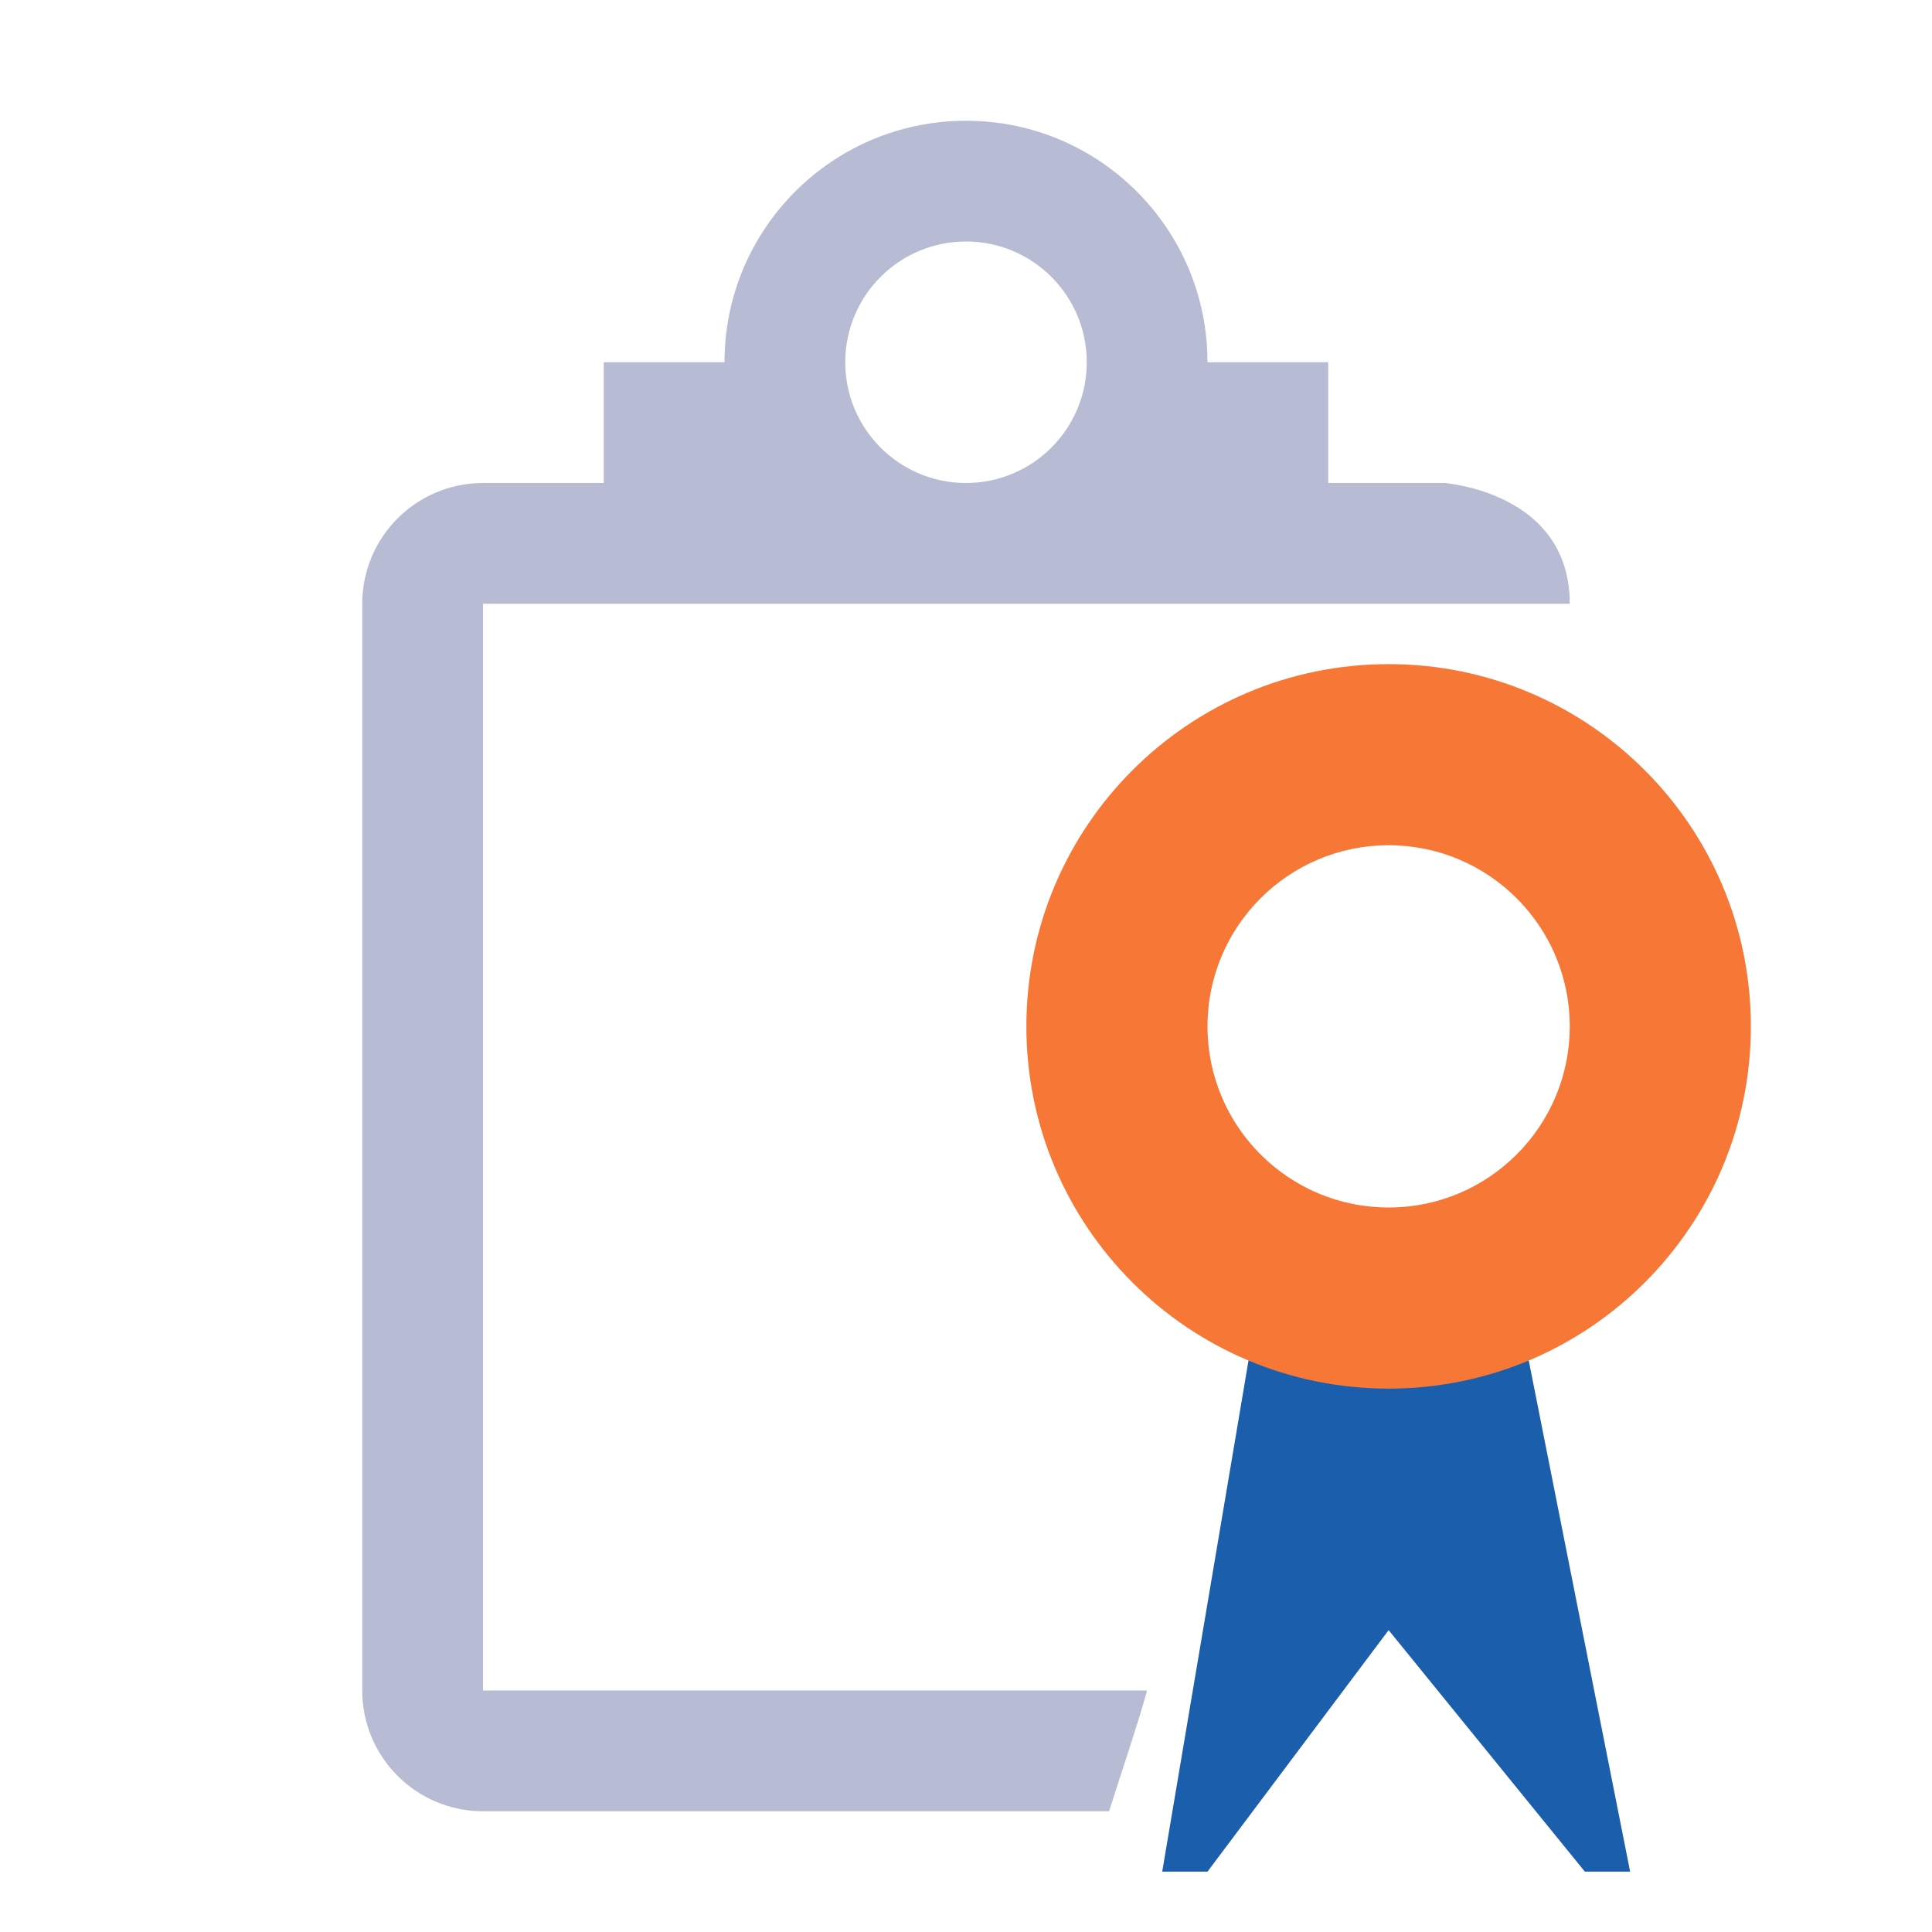
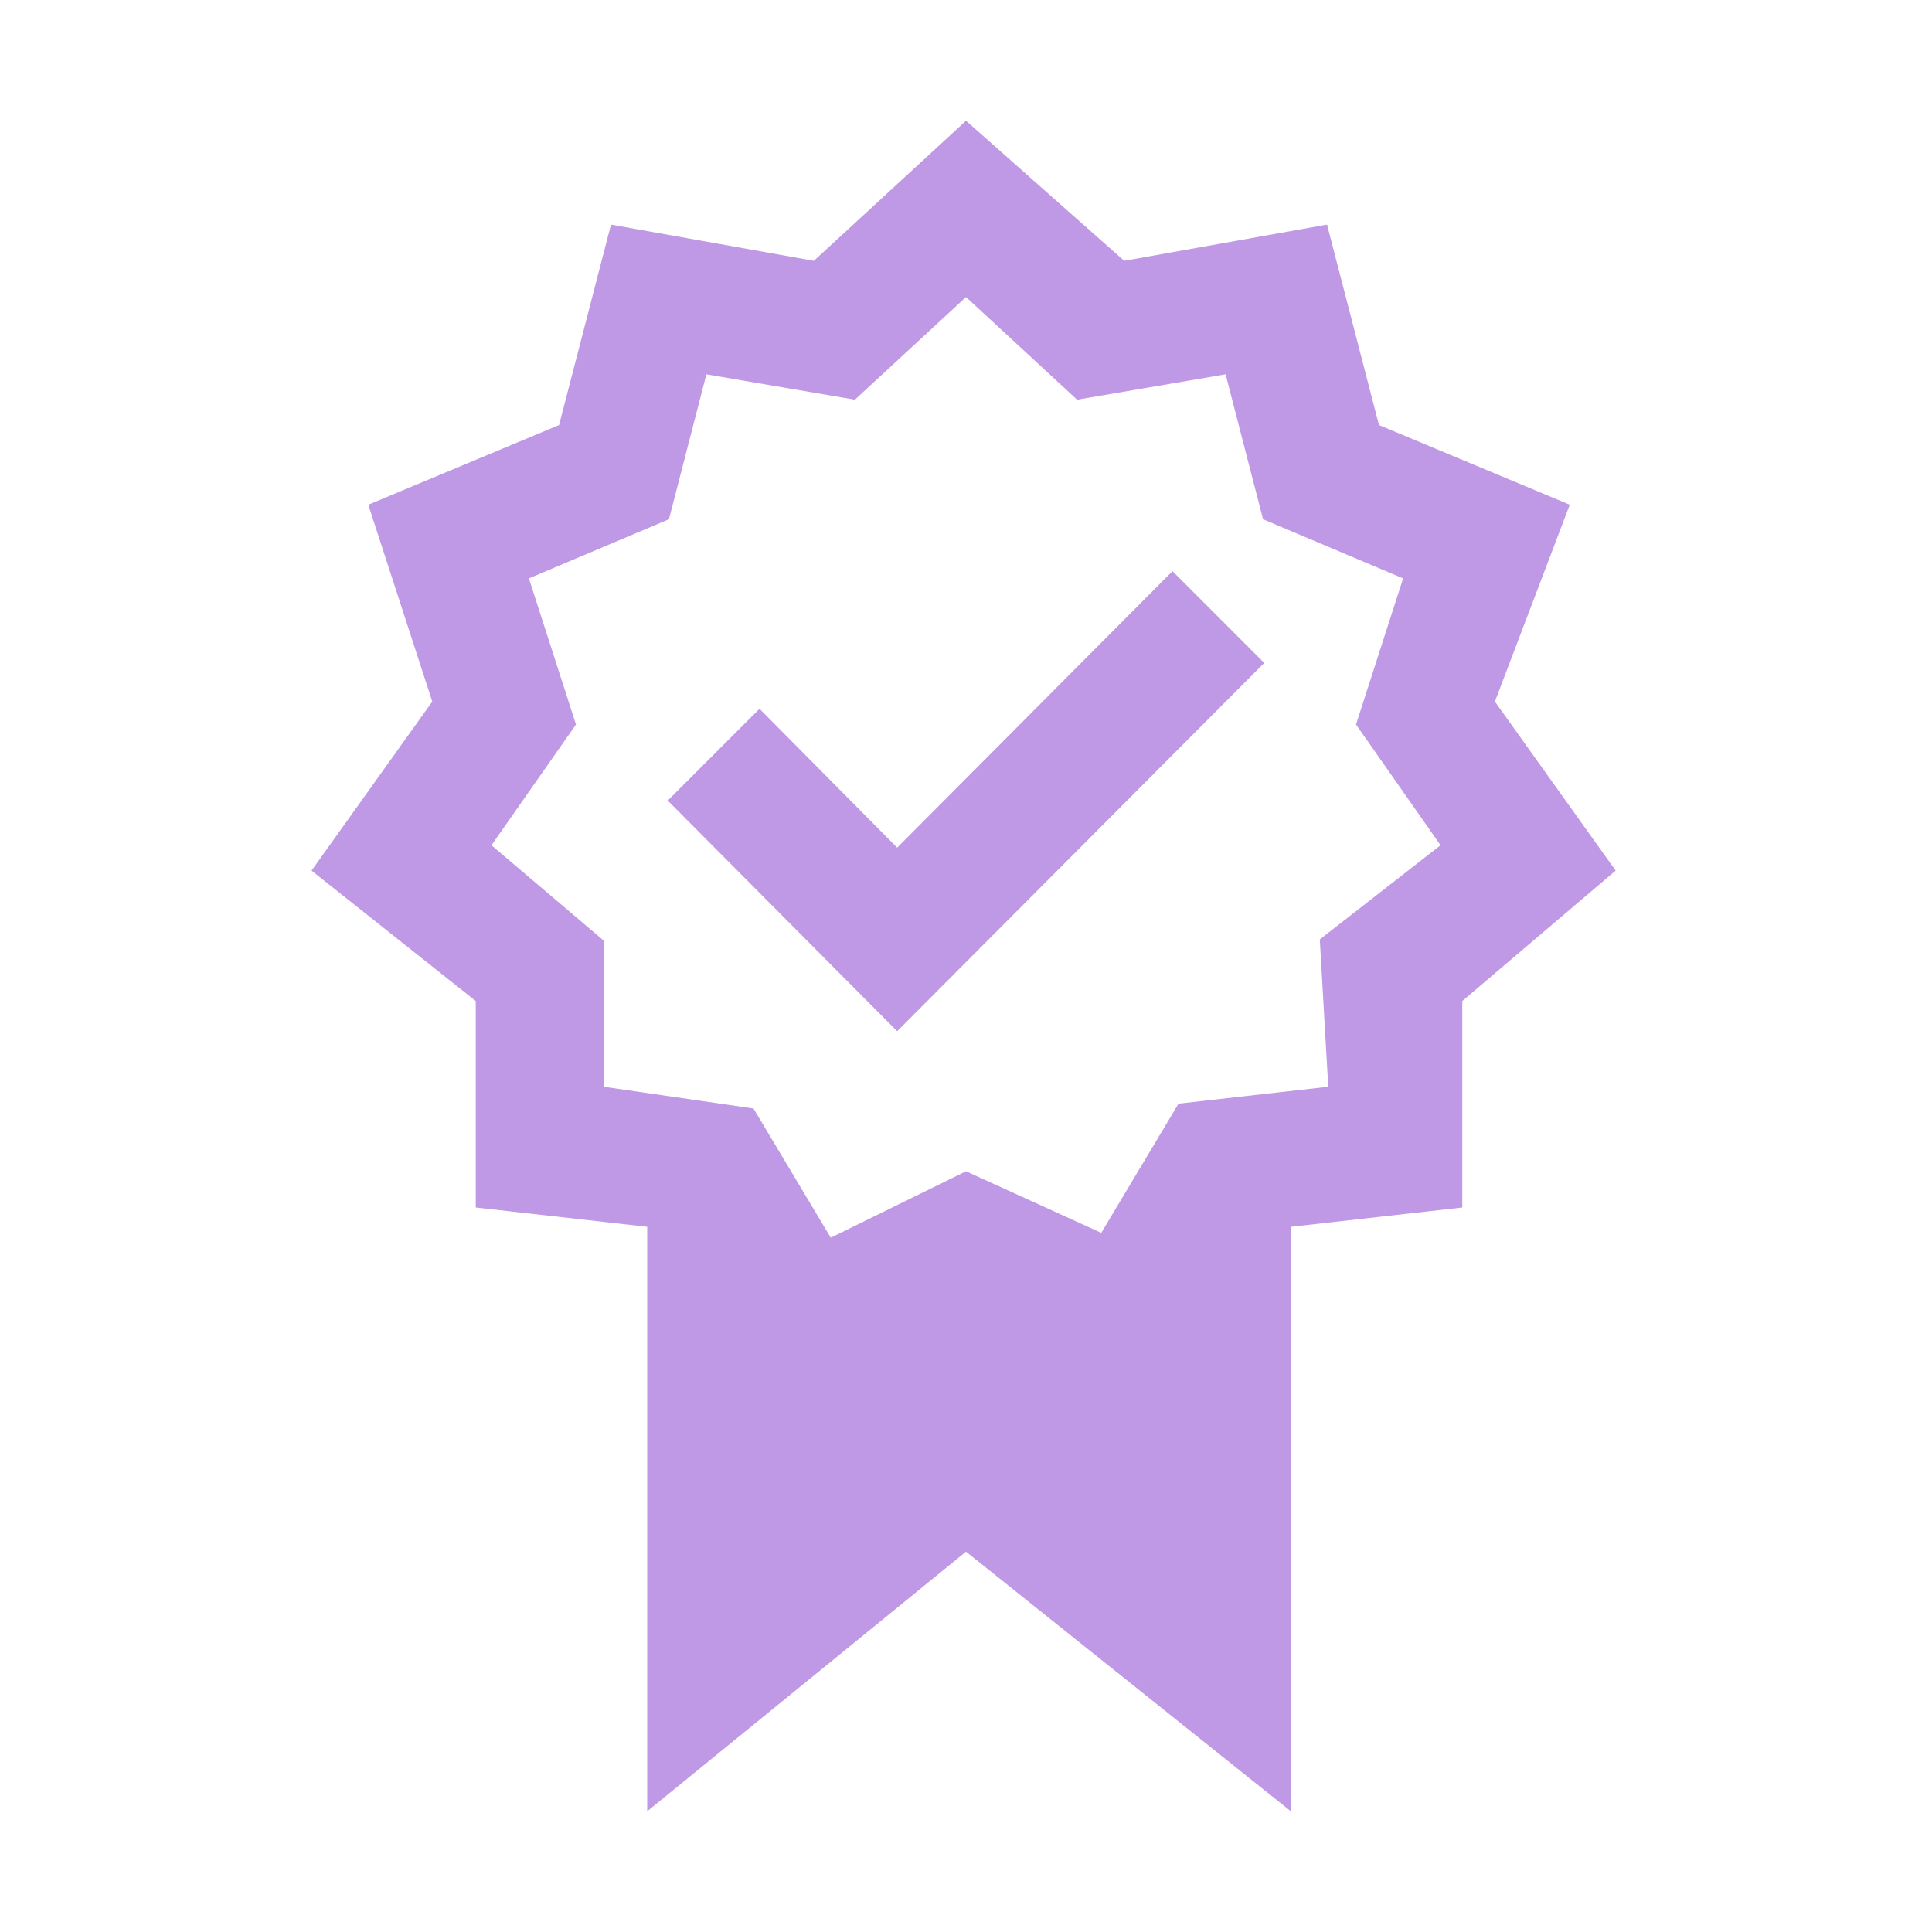
- <svg xmlns="http://www.w3.org/2000/svg" viewBox="0 0 32 32">
-   <g>
-     <path fill="#B7BBD4" d="M8 30h10.37c.26-.82.44-1.33.63-2H8V10h18c0-2-2.4-2-2-2h-2V6h-2a4 4 0 0 0-8 0h-2v2H8a2 2 0 0 0-2 2v18a2 2 0 0 0 2 2Zm8-26a2 2 0 1 1-2 2 2 2 0 0 1 2-2Z" />
-     <path fill="#1b5eab" d="M20.68 22.53 19.25 31H20l3-4 3.25 4H27l-1.68-8.47Z" />
-     <path fill="#f77737" d="M23 11a6 6 0 1 0 6 6 6 6 0 0 0-6-6Zm0 9a3 3 0 1 1 3-3 3 3 0 0 1-3 3Z" />
-   </g>
+ <svg xmlns="http://www.w3.org/2000/svg" id="Calque_1" data-name="Calque 1" viewBox="0 0 16 16">
+   <defs>
+     <style>.cls-1{fill:#BF98E6;}</style>
+   </defs>
+   <path class="cls-1" d="M13.38,7.21l-1-1.4L13,4.18l-1.58-.66-.43-1.66-1.68.3L8,1,6.74,2.16l-1.68-.3L4.63,3.52l-1.58.66.53,1.63-1,1.4L3.94,8.29l0,1.71,1.42.16V15L8,12.85,10.69,15V10.16L12.11,10l0-1.71ZM11,9l-1.24.14-.64,1.07L8,9.7l-1.12.55L6.24,9.18,5,9,5,7.79,4.07,7l.7-1L4.38,4.79,5.54,4.3l.31-1.2,1.23.21L8,2.46l.92.85,1.23-.21.31,1.2,1.16.49L11.23,6l.7,1-1,.78Z" />
+   <polygon class="cls-1" points="7.43 7.02 6.29 5.87 5.53 6.63 7.43 8.54 10.47 5.49 9.71 4.73 7.43 7.02" />
</svg>
